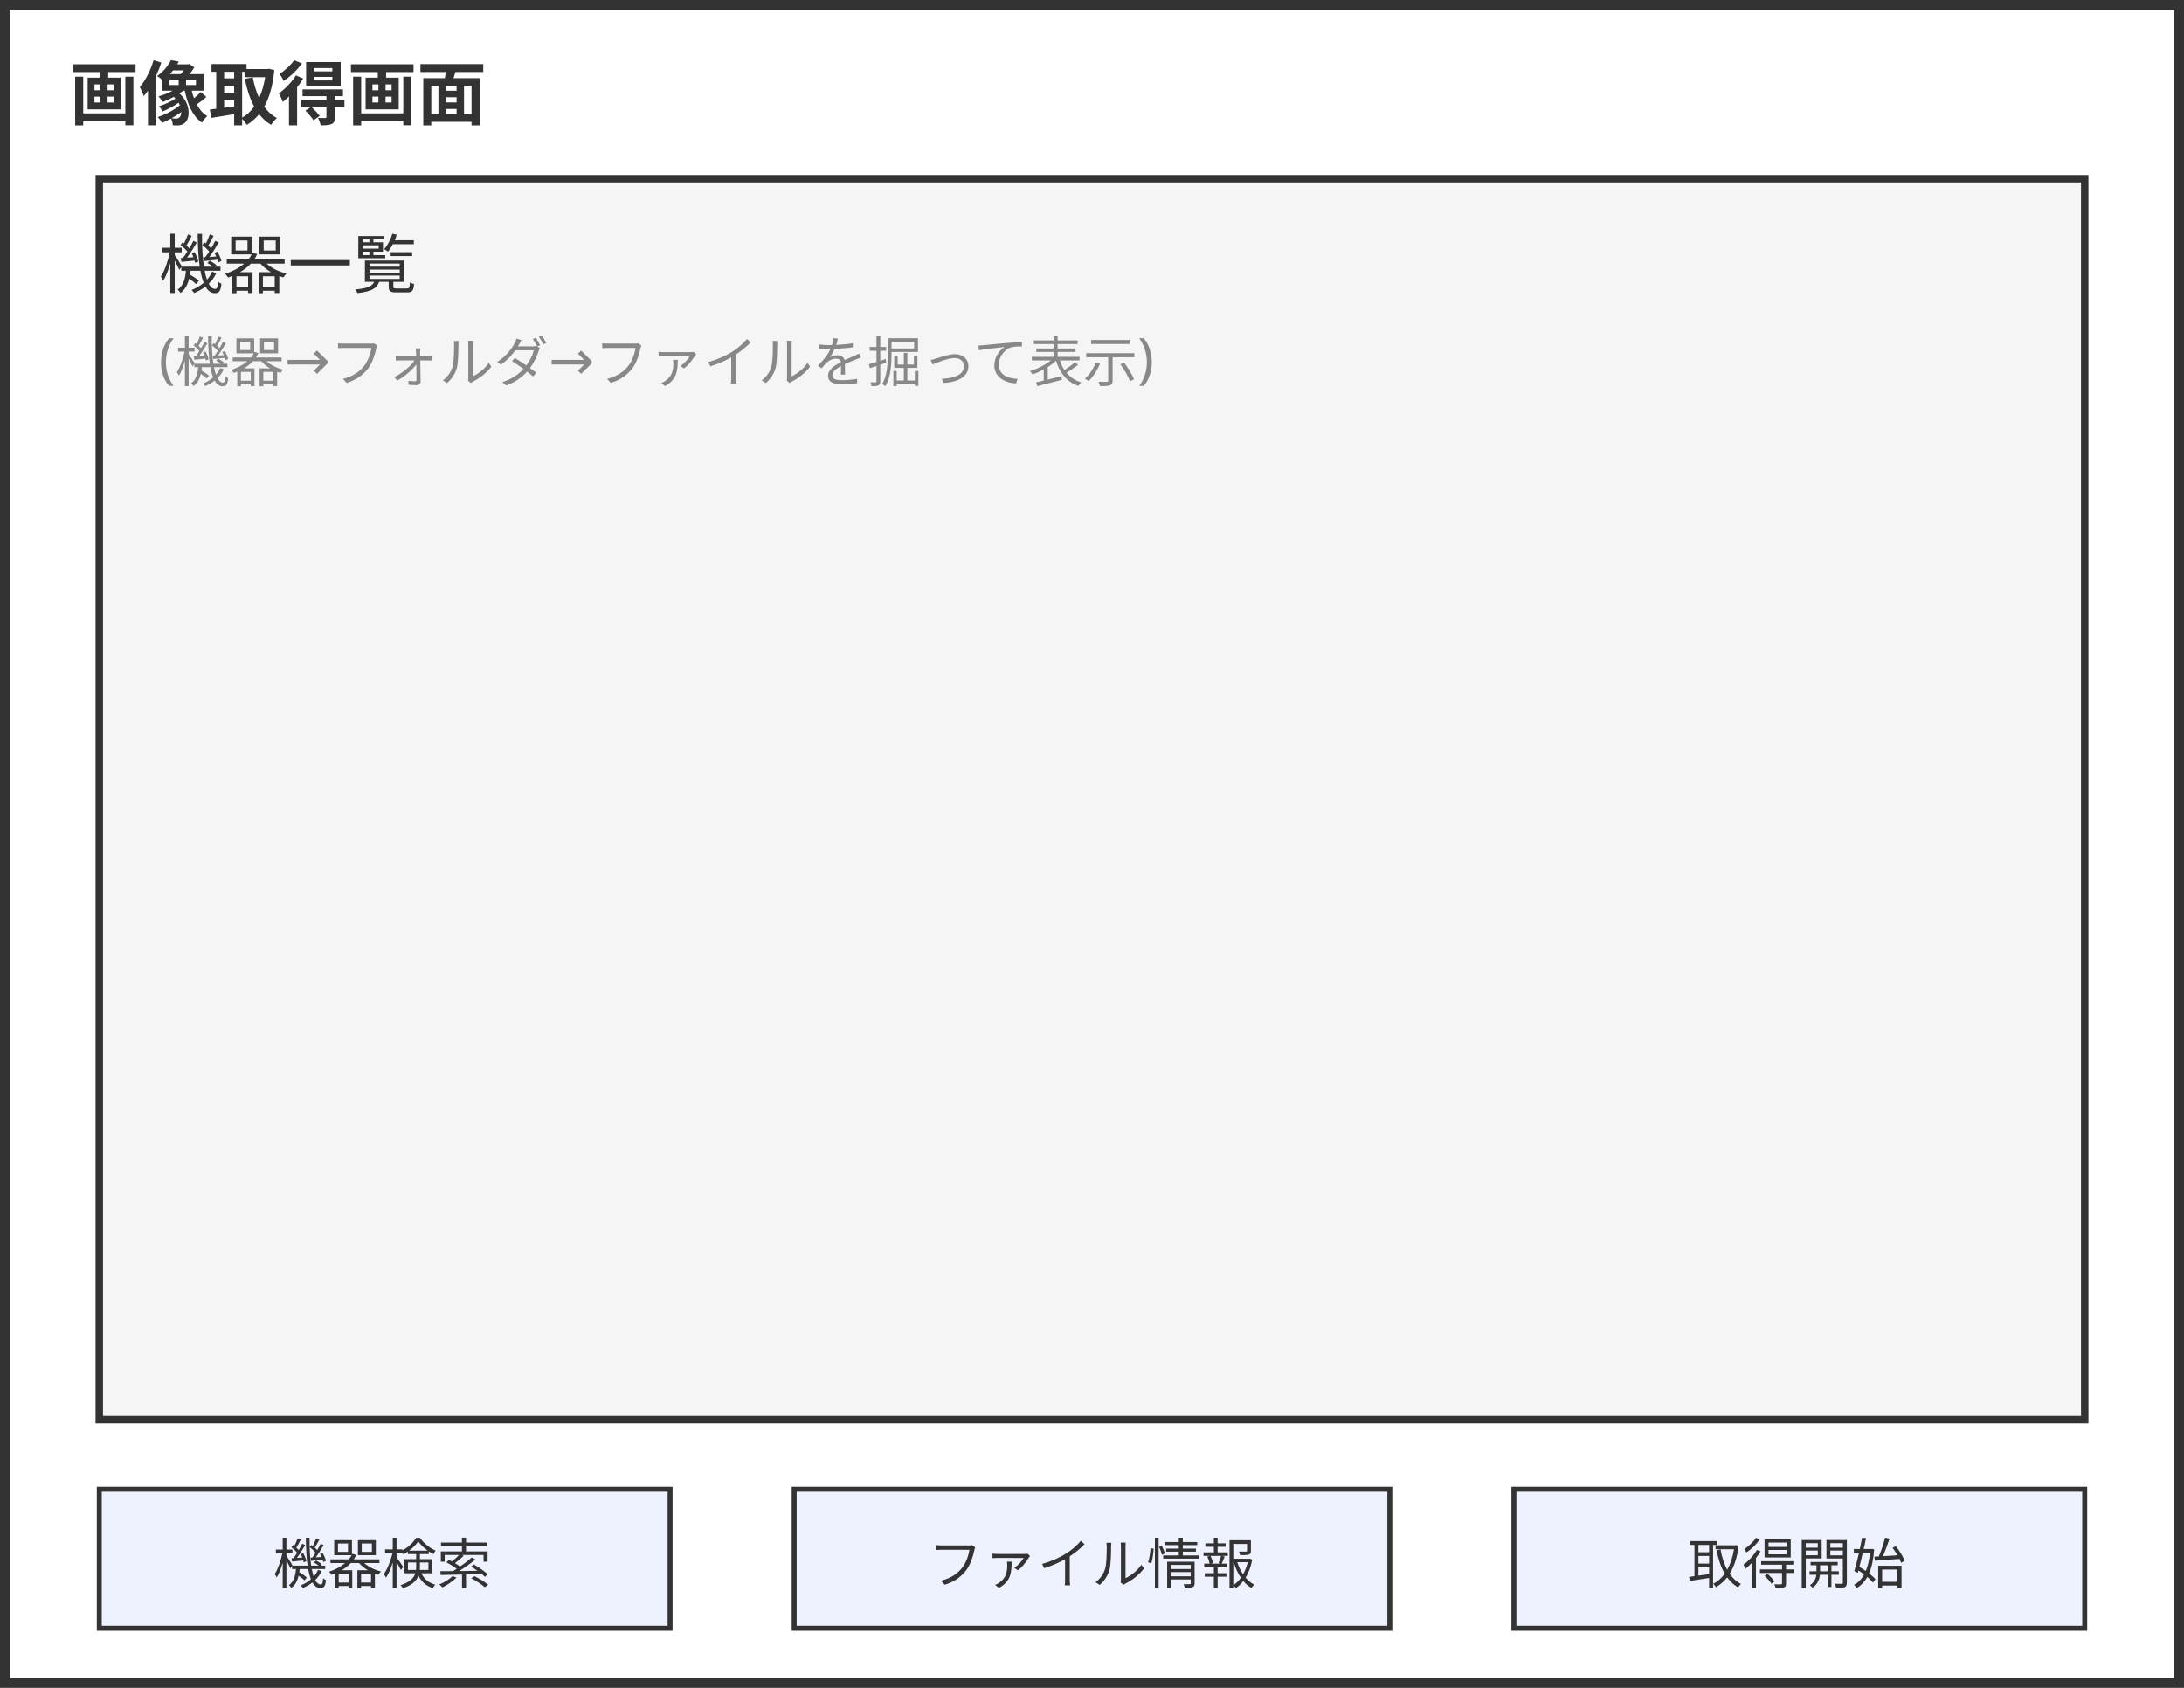
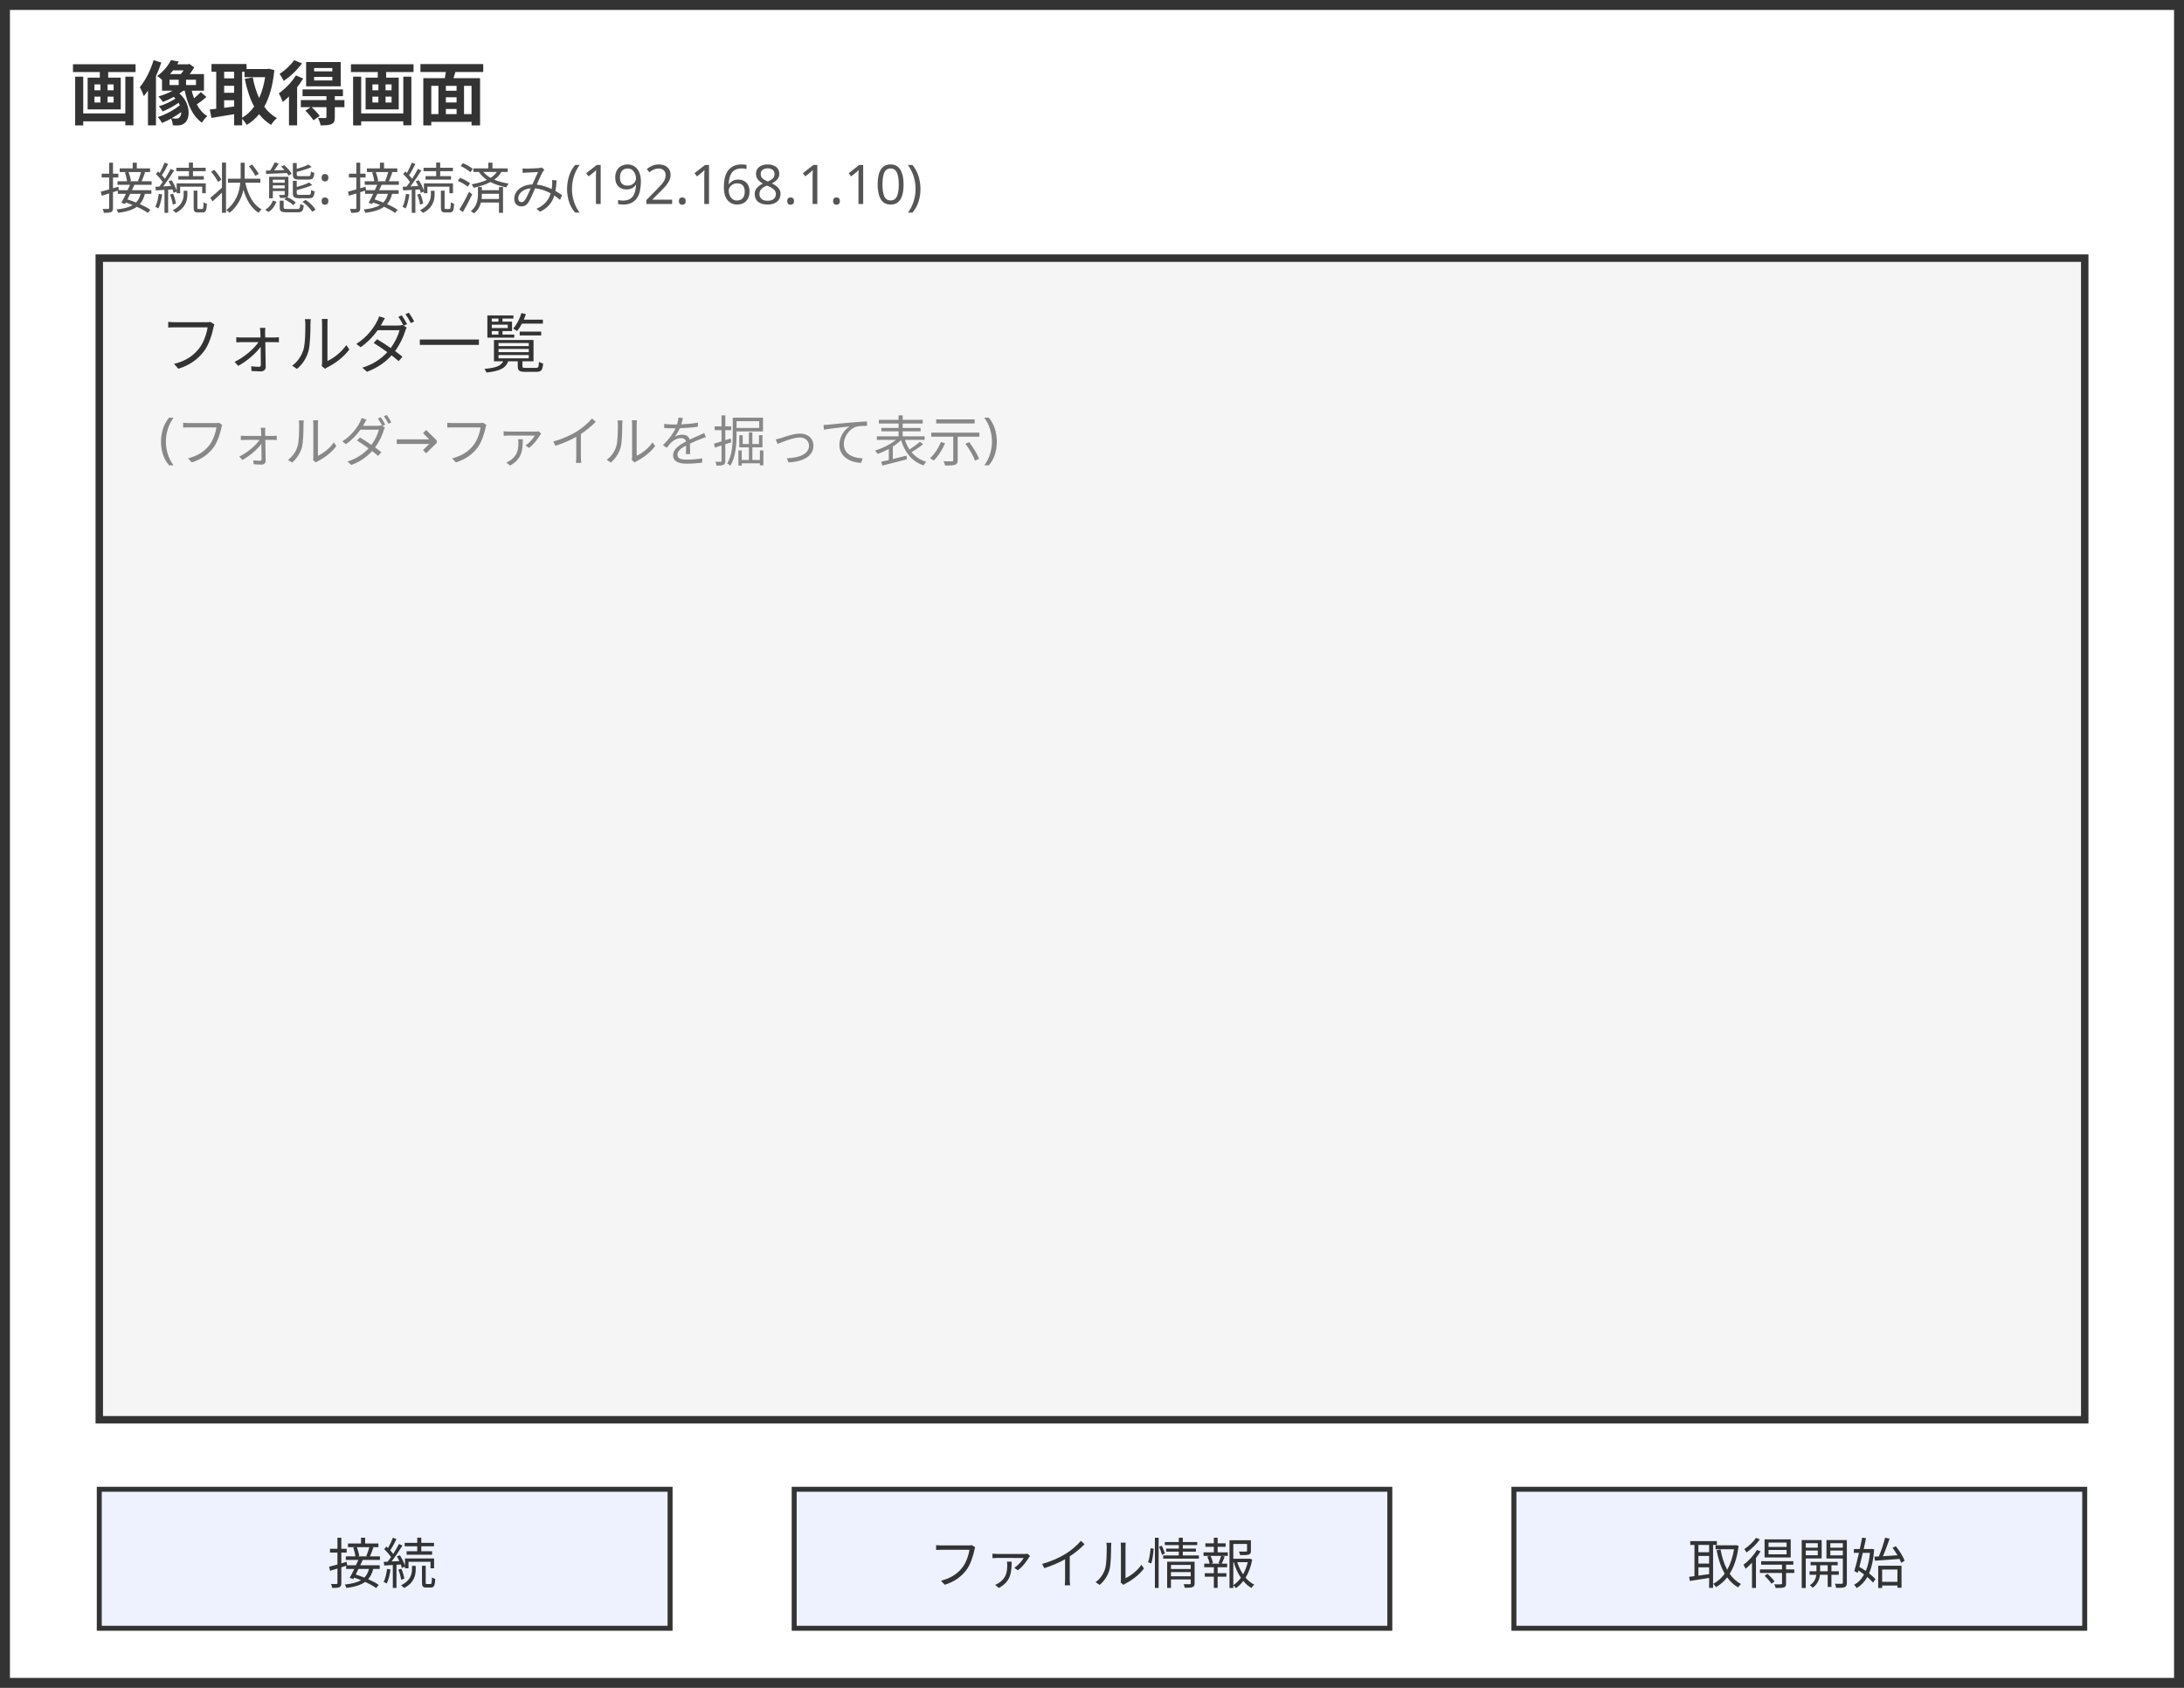
<svg xmlns="http://www.w3.org/2000/svg" viewBox="0 0 440 340" font-family="sans-serif">
  <rect x="1" y="1" width="438" height="338" fill="#ffffff" stroke="#333333" stroke-width="2" />
  <text x="14" y="24" font-size="14" font-weight="bold" fill="#333333">画像取得画面</text>
-   <rect x="20" y="36" width="400" height="250" fill="#f5f5f5" stroke="#333333" stroke-width="1.5" />
-   <text x="32" y="58" font-size="13" fill="#333333">機器一覧</text>
-   <text x="32" y="76" font-size="11" fill="#888888">(機器→フォルダ→ファイルを掘って表示)</text>
+   <text x="20" y="42" font-size="11" fill="#555555">接続状態: 接続済み(192.168.1.10)</text>
+   <rect x="20" y="52" width="400" height="234" fill="#f5f5f5" stroke="#333333" stroke-width="1.5" />
+   <text x="32" y="74" font-size="13" fill="#333333">フォルダ一覧</text>
+   <text x="32" y="92" font-size="11" fill="#888888">(フォルダ→ファイルを掘って表示)</text>
  <rect x="20" y="300" width="115" height="28" fill="#eef2ff" stroke="#333333" stroke-width="1" />
-   <text x="77" y="319" font-size="11" fill="#333333" text-anchor="middle">機器検索</text>
+   <text x="77" y="319" font-size="11" fill="#333333" text-anchor="middle">接続</text>
  <rect x="160" y="300" width="120" height="28" fill="#eef2ff" stroke="#333333" stroke-width="1" />
  <text x="220" y="319" font-size="11" fill="#333333" text-anchor="middle">ファイル情報</text>
  <rect x="305" y="300" width="115" height="28" fill="#eef2ff" stroke="#333333" stroke-width="1" />
  <text x="362" y="319" font-size="11" fill="#333333" text-anchor="middle">取得開始</text>
</svg>
